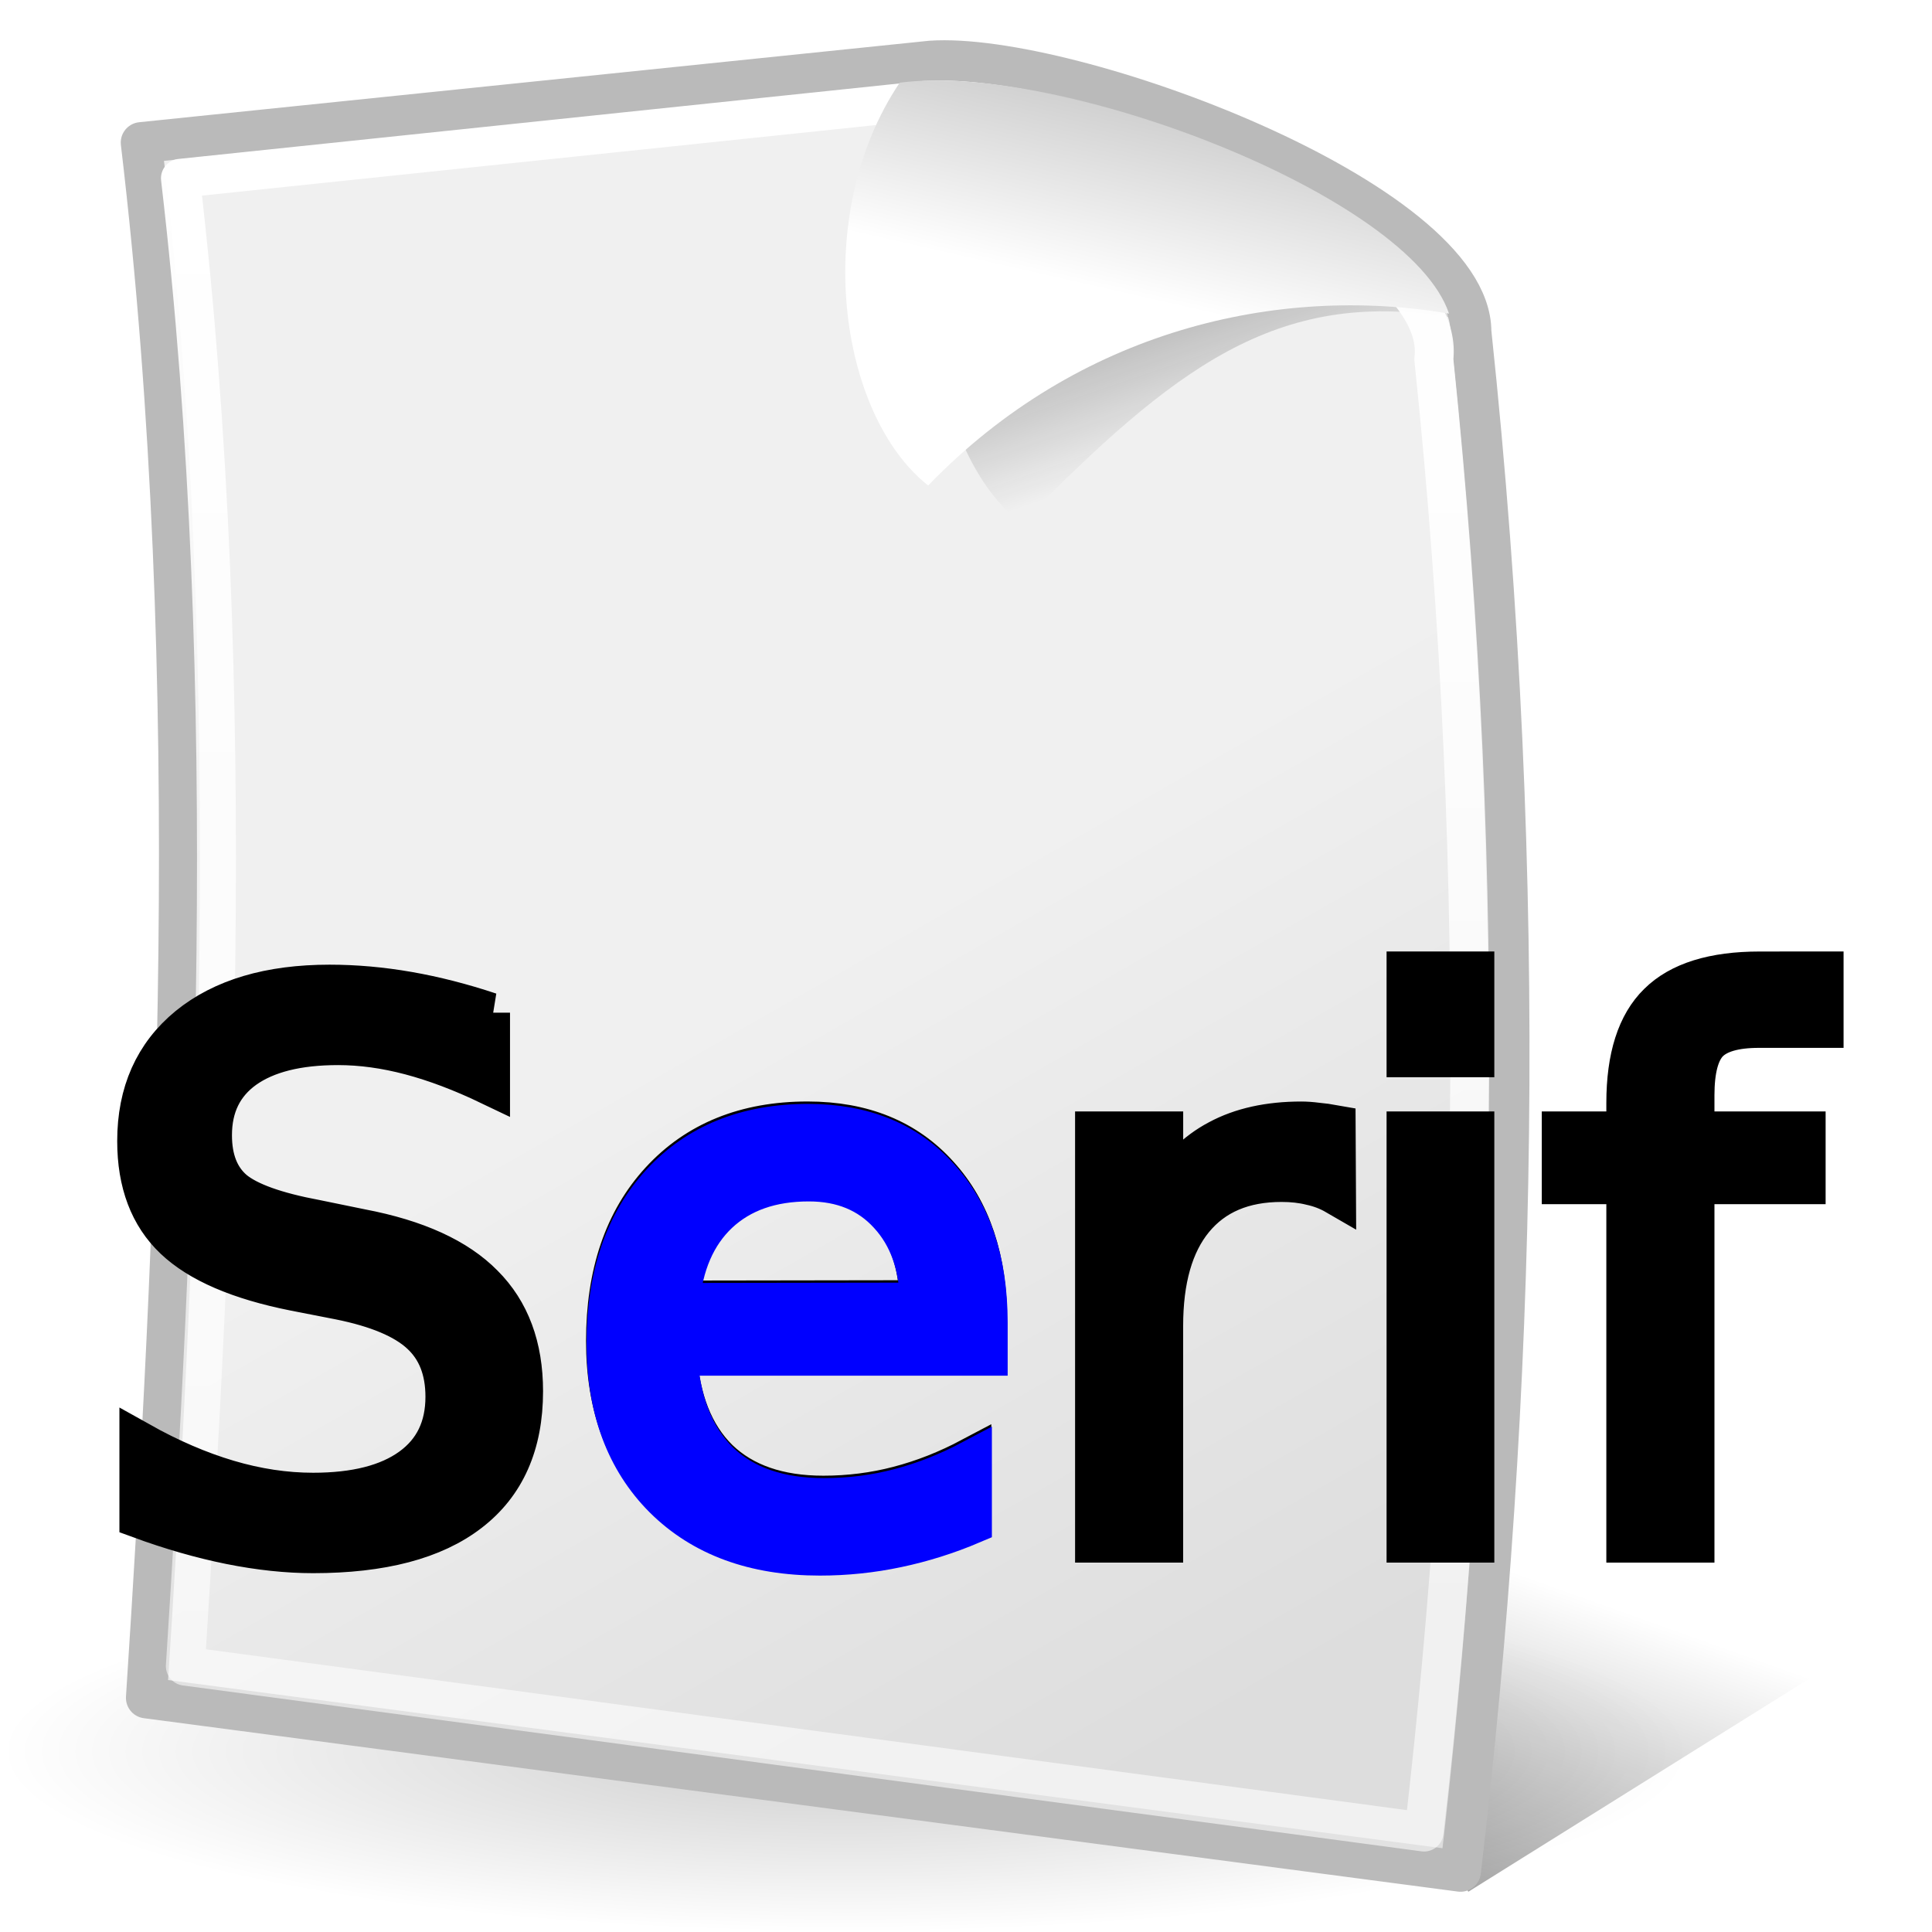
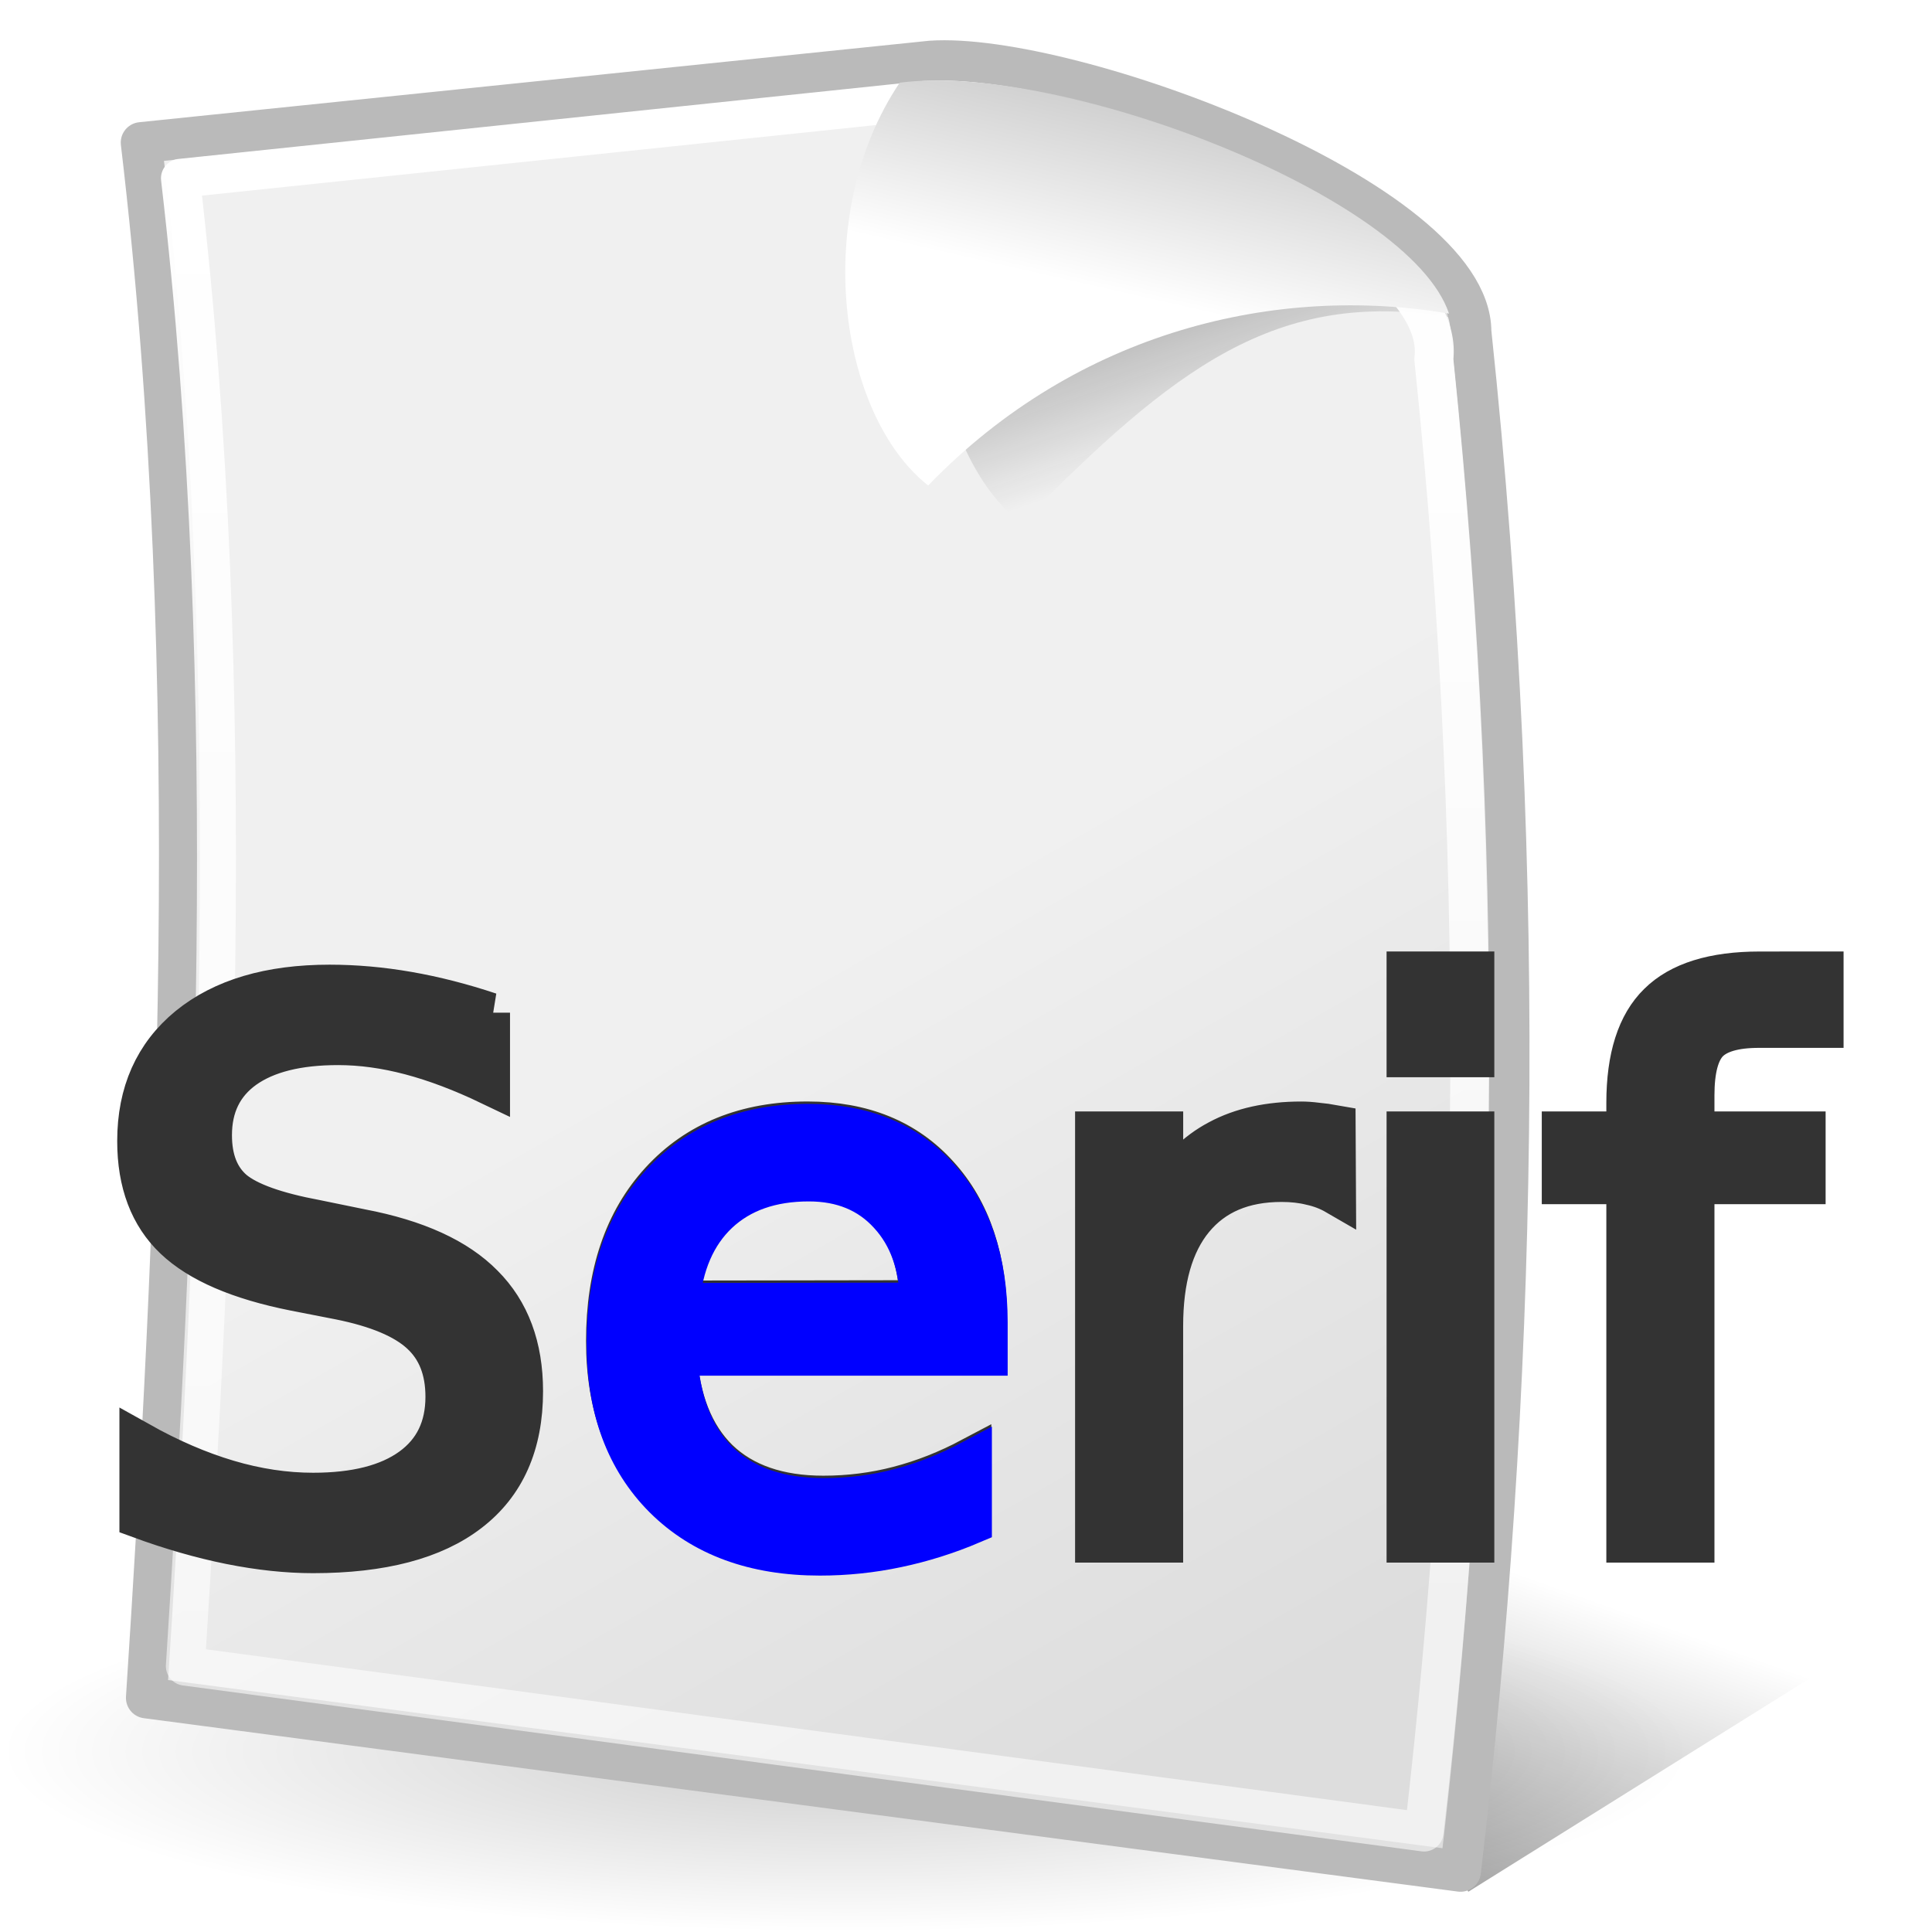
<svg xmlns="http://www.w3.org/2000/svg" xmlns:xlink="http://www.w3.org/1999/xlink" width="48" height="48" id="svg2" version="1.0">
  <defs id="defs4">
    <linearGradient id="linearGradient4820">
      <stop style="stop-color:white;stop-opacity:1;" offset="0" id="stop4822" />
      <stop style="stop-color:white;stop-opacity:0.579" offset="1" id="stop4824" />
    </linearGradient>
    <linearGradient id="linearGradient4957">
      <stop id="stop4959" offset="0" style="stop-color:#ffffff;stop-opacity:1;" />
      <stop id="stop4961" offset="1" style="stop-color:#d0d0d0;stop-opacity:1" />
    </linearGradient>
    <linearGradient id="linearGradient5912">
      <stop style="stop-color:#000000;stop-opacity:1;" offset="0" id="stop5914" />
      <stop style="stop-color:#000000;stop-opacity:0;" offset="1" id="stop5916" />
    </linearGradient>
    <linearGradient id="linearGradient5904">
      <stop id="stop5906" offset="0" style="stop-color:#000000;stop-opacity:0.198;" />
      <stop id="stop5908" offset="1" style="stop-color:#000000;stop-opacity:0;" />
    </linearGradient>
    <linearGradient id="linearGradient2057">
      <stop style="stop-color:#f0f0f0;stop-opacity:1;" offset="0" id="stop2059" />
      <stop style="stop-color:#dddddd;stop-opacity:1;" offset="1" id="stop2061" />
    </linearGradient>
    <linearGradient id="linearGradient2049">
      <stop style="stop-color:#0a0a0a;stop-opacity:1;" offset="0" id="stop2051" />
      <stop style="stop-color:#0a0a0a;stop-opacity:0;" offset="1" id="stop2053" />
    </linearGradient>
    <radialGradient xlink:href="#linearGradient5904" id="radialGradient5902" cx="60.502" cy="115.07" fx="60.502" fy="115.07" r="56.111" gradientTransform="matrix(1,0,0,0.213043,-2.766884e-16,90.55513)" gradientUnits="userSpaceOnUse" />
    <linearGradient xlink:href="#linearGradient5912" id="linearGradient5918" x1="71.237" y1="152.152" x2="88.314" y2="99.213" gradientUnits="userSpaceOnUse" gradientTransform="matrix(0.368911,0,0,0.409902,1.019997,-3.067345)" />
    <linearGradient xlink:href="#linearGradient4957" id="linearGradient4940" gradientUnits="userSpaceOnUse" x1="81.894" y1="22.462" x2="84.655" y2="10.411" gradientTransform="matrix(0.373185,0,0,0.36947,-1.509613,-0.729184)" />
    <linearGradient xlink:href="#linearGradient2049" id="linearGradient4943" gradientUnits="userSpaceOnUse" gradientTransform="matrix(0.378019,0,0,0.366486,-1.594096,-1.346996)" x1="69.606" y1="-2.787" x2="82.631" y2="34.13" />
    <linearGradient xlink:href="#linearGradient2057" id="linearGradient4946" gradientUnits="userSpaceOnUse" x1="57.903" y1="65.225" x2="86" y2="114.993" gradientTransform="matrix(0.374016,0,0,0.37836,-1.630407,-0.678575)" />
    <linearGradient xlink:href="#linearGradient4820" id="linearGradient4826" x1="7.915" y1="3.83" x2="7.915" y2="41.371" gradientUnits="userSpaceOnUse" />
  </defs>
  <g id="layer1">
    <path style="fill:url(#linearGradient5918);fill-opacity:1;fill-rule:evenodd;stroke:none;stroke-width:0.25pt;stroke-linecap:butt;stroke-linejoin:miter;stroke-opacity:1" d="M 36.48,47 L 48,39.8 L 30,36 L 36.48,47 z " id="path5910" />
    <path style="opacity:1;color:black;fill:url(#radialGradient5902);fill-opacity:1;fill-rule:evenodd;stroke:none;stroke-width:2;stroke-linecap:round;stroke-linejoin:round;marker:none;marker-start:none;marker-mid:none;marker-end:none;stroke-miterlimit:4;stroke-dasharray:none;stroke-dashoffset:0;stroke-opacity:1;visibility:visible;display:inline;overflow:visible" id="path5894" d="M 116.614 115.07 A 56.111 11.954 0 1 1  4.391,115.07 A 56.111 11.954 0 1 1  116.614 115.07 z" transform="matrix(0.374257,0,0,0.375482,-1.643478,0.304713)" />
    <path style="fill:url(#linearGradient4946);fill-opacity:1;fill-rule:evenodd;stroke:#bababa;stroke-width:1.018;stroke-linecap:round;stroke-linejoin:round;stroke-miterlimit:4;stroke-dasharray:none;stroke-opacity:1" d="M 3.638,42.183 C 4.369,30.87 5.101,16.946 3.509,3.543 L 23.123,1.52 C 26.564,1.281 36.544,4.979 36.544,8.243 C 38.006,22.037 37.662,34.786 36.285,46.491 L 3.638,42.183 z " id="path1306" />
    <path style="fill:url(#linearGradient4943);fill-opacity:1;fill-rule:evenodd;stroke:none;stroke-width:0.25pt;stroke-linecap:butt;stroke-linejoin:miter;stroke-opacity:1" d="M 24.653,3.074 C 22.414,6.341 23.11,11.251 25.371,13 C 29.153,9.165 31.696,7.163 36,7.879 C 33.707,4.844 28.691,2.553 24.653,3.074 z " id="path2039" />
    <path style="fill:none;fill-opacity:1.0;fill-rule:evenodd;stroke:url(#linearGradient4826);stroke-width:0.967;stroke-linecap:round;stroke-linejoin:round;stroke-miterlimit:4;stroke-dasharray:none;stroke-opacity:1" d="M 4.605,41.395 C 5.294,30.572 5.984,17.251 4.483,4.43 L 22.973,2.494 C 26.728,2.265 36.017,5.803 35.623,8.926 C 37.002,22.122 36.678,34.319 35.38,45.517 L 4.605,41.395 z " id="path3945" />
    <path style="fill:url(#linearGradient4940);fill-opacity:1;fill-rule:evenodd;stroke:none;stroke-width:1;stroke-linecap:butt;stroke-linejoin:miter;stroke-miterlimit:4;stroke-dasharray:none;stroke-opacity:1" d="M 22.352,2.055 C 20.142,5.348 20.829,10.298 23.06,12.062 C 26.794,8.195 31.751,7.069 36,7.791 C 35.024,4.86 26.338,1.529 22.352,2.055 z " id="path2037" />
-     <path d="m 12.171,25.16 v 1.796 Q 11.123,26.454 10.193,26.208 9.264,25.962 8.398,25.962 q -1.504,0 -2.324,0.583 -0.811,0.583 -0.811,1.659 0,0.902 0.538,1.367 0.547,0.456 2.06,0.738 l 1.112,0.228 q 2.06,0.392 3.035,1.385 0.984,0.984 0.984,2.643 0,1.978 -1.331,2.999 -1.322,1.021 -3.883,1.021 -0.966,0 -2.06,-0.219 -1.085,-0.219 -2.251,-0.647 v -1.896 q 1.121,0.629 2.197,0.948 1.076,0.319 2.115,0.319 1.577,0 2.434,-0.62 0.857,-0.62 0.857,-1.768 0,-1.003 -0.62,-1.568 Q 9.838,32.57 8.434,32.288 L 7.313,32.069 Q 5.253,31.659 4.333,30.784 3.412,29.909 3.412,28.35 q 0,-1.805 1.267,-2.844 1.276,-1.039 3.509,-1.039 0.957,0 1.951,0.173 0.993,0.173 2.033,0.52 z m 12.35,7.638 v 0.82 h -7.711 q 0.109,1.732 1.039,2.643 0.939,0.902 2.607,0.902 0.966,0 1.868,-0.237 0.911,-0.237 1.805,-0.711 v 1.586 q -0.902,0.383 -1.85,0.583 -0.948,0.201 -1.923,0.201 -2.443,0 -3.874,-1.422 -1.422,-1.422 -1.422,-3.846 0,-2.507 1.349,-3.974 1.358,-1.477 3.655,-1.477 2.06,0 3.254,1.331 1.203,1.322 1.203,3.6 z M 22.844,32.306 q -0.018,-1.376 -0.775,-2.197 -0.747,-0.82 -1.987,-0.82 -1.404,0 -2.251,0.793 -0.839,0.793 -0.966,2.233 z m 10.345,-2.625 q -0.283,-0.164 -0.62,-0.237 -0.328,-0.082 -0.729,-0.082 -1.422,0 -2.188,0.93 -0.757,0.921 -0.757,2.652 v 5.378 H 27.21 V 28.113 h 1.686 v 1.586 q 0.529,-0.93 1.376,-1.376 0.848,-0.456 2.06,-0.456 0.173,0 0.383,0.027 0.21,0.018 0.465,0.064 z M 34.949,28.113 h 1.677 V 38.322 H 34.949 Z m 0,-3.974 h 1.677 v 2.124 H 34.949 Z m 10.354,0 v 1.395 h -1.604 q -0.902,0 -1.258,0.365 -0.346,0.365 -0.346,1.313 v 0.902 h 2.762 v 1.303 h -2.762 v 8.905 h -1.686 v -8.905 h -1.604 v -1.303 h 1.604 v -0.711 q 0,-1.704 0.793,-2.479 0.793,-0.784 2.516,-0.784 z" id="text1" style="font-size:18.667px;line-height:125%;font-family:'DejaVu Sans';-inkscape-font-specification:'DejaVu Sans';text-align:center;letter-spacing:0px;word-spacing:0px;text-anchor:middle;stroke:#000000;stroke-width:1px" aria-label="Serif" />
+     <path d="m 12.171,25.16 v 1.796 Q 11.123,26.454 10.193,26.208 9.264,25.962 8.398,25.962 q -1.504,0 -2.324,0.583 -0.811,0.583 -0.811,1.659 0,0.902 0.538,1.367 0.547,0.456 2.06,0.738 l 1.112,0.228 q 2.06,0.392 3.035,1.385 0.984,0.984 0.984,2.643 0,1.978 -1.331,2.999 -1.322,1.021 -3.883,1.021 -0.966,0 -2.06,-0.219 -1.085,-0.219 -2.251,-0.647 v -1.896 q 1.121,0.629 2.197,0.948 1.076,0.319 2.115,0.319 1.577,0 2.434,-0.62 0.857,-0.62 0.857,-1.768 0,-1.003 -0.62,-1.568 Q 9.838,32.57 8.434,32.288 L 7.313,32.069 Q 5.253,31.659 4.333,30.784 3.412,29.909 3.412,28.35 q 0,-1.805 1.267,-2.844 1.276,-1.039 3.509,-1.039 0.957,0 1.951,0.173 0.993,0.173 2.033,0.52 z m 12.35,7.638 v 0.82 h -7.711 q 0.109,1.732 1.039,2.643 0.939,0.902 2.607,0.902 0.966,0 1.868,-0.237 0.911,-0.237 1.805,-0.711 v 1.586 q -0.902,0.383 -1.85,0.583 -0.948,0.201 -1.923,0.201 -2.443,0 -3.874,-1.422 -1.422,-1.422 -1.422,-3.846 0,-2.507 1.349,-3.974 1.358,-1.477 3.655,-1.477 2.06,0 3.254,1.331 1.203,1.322 1.203,3.6 z M 22.844,32.306 q -0.018,-1.376 -0.775,-2.197 -0.747,-0.82 -1.987,-0.82 -1.404,0 -2.251,0.793 -0.839,0.793 -0.966,2.233 z m 10.345,-2.625 q -0.283,-0.164 -0.62,-0.237 -0.328,-0.082 -0.729,-0.082 -1.422,0 -2.188,0.93 -0.757,0.921 -0.757,2.652 v 5.378 H 27.21 V 28.113 h 1.686 v 1.586 q 0.529,-0.93 1.376,-1.376 0.848,-0.456 2.06,-0.456 0.173,0 0.383,0.027 0.21,0.018 0.465,0.064 z M 34.949,28.113 h 1.677 V 38.322 H 34.949 Z m 0,-3.974 h 1.677 v 2.124 H 34.949 Z m 10.354,0 v 1.395 h -1.604 q -0.902,0 -1.258,0.365 -0.346,0.365 -0.346,1.313 v 0.902 h 2.762 v 1.303 h -2.762 v 8.905 h -1.686 v -8.905 h -1.604 v -1.303 h 1.604 v -0.711 q 0,-1.704 0.793,-2.479 0.793,-0.784 2.516,-0.784 z" id="text1" style="font-size:18.667px;line-height:125%;font-family:'DejaVu Sans';-inkscape-font-specification:'DejaVu Sans';text-align:center;letter-spacing:0px;word-spacing:0px;text-anchor:middle;stroke:#333333;stroke-width:1px;fill:#333333" aria-label="Serif" />
    <path d="m 24.535,32.858 v 0.82 h -7.711 q 0.109,1.732 1.039,2.643 0.939,0.902 2.607,0.902 0.966,0 1.868,-0.237 0.911,-0.237 1.805,-0.711 v 1.586 q -0.902,0.383 -1.85,0.583 -0.948,0.201 -1.923,0.201 -2.443,0 -3.874,-1.422 -1.422,-1.422 -1.422,-3.846 0,-2.507 1.349,-3.974 1.358,-1.477 3.655,-1.477 2.06,0 3.254,1.331 1.203,1.322 1.203,3.6 z m -1.677,-0.492 q -0.018,-1.376 -0.775,-2.197 -0.747,-0.82 -1.987,-0.82 -1.404,0 -2.251,0.793 -0.839,0.793 -0.966,2.233 z" id="text1-3" style="font-size:18.667px;line-height:125%;font-family:'DejaVu Sans';-inkscape-font-specification:'DejaVu Sans';text-align:center;letter-spacing:0px;word-spacing:0px;text-anchor:middle;fill:#0000ff;stroke:#0000ff;stroke-width:1px" aria-label="e" />
  </g>
</svg>
